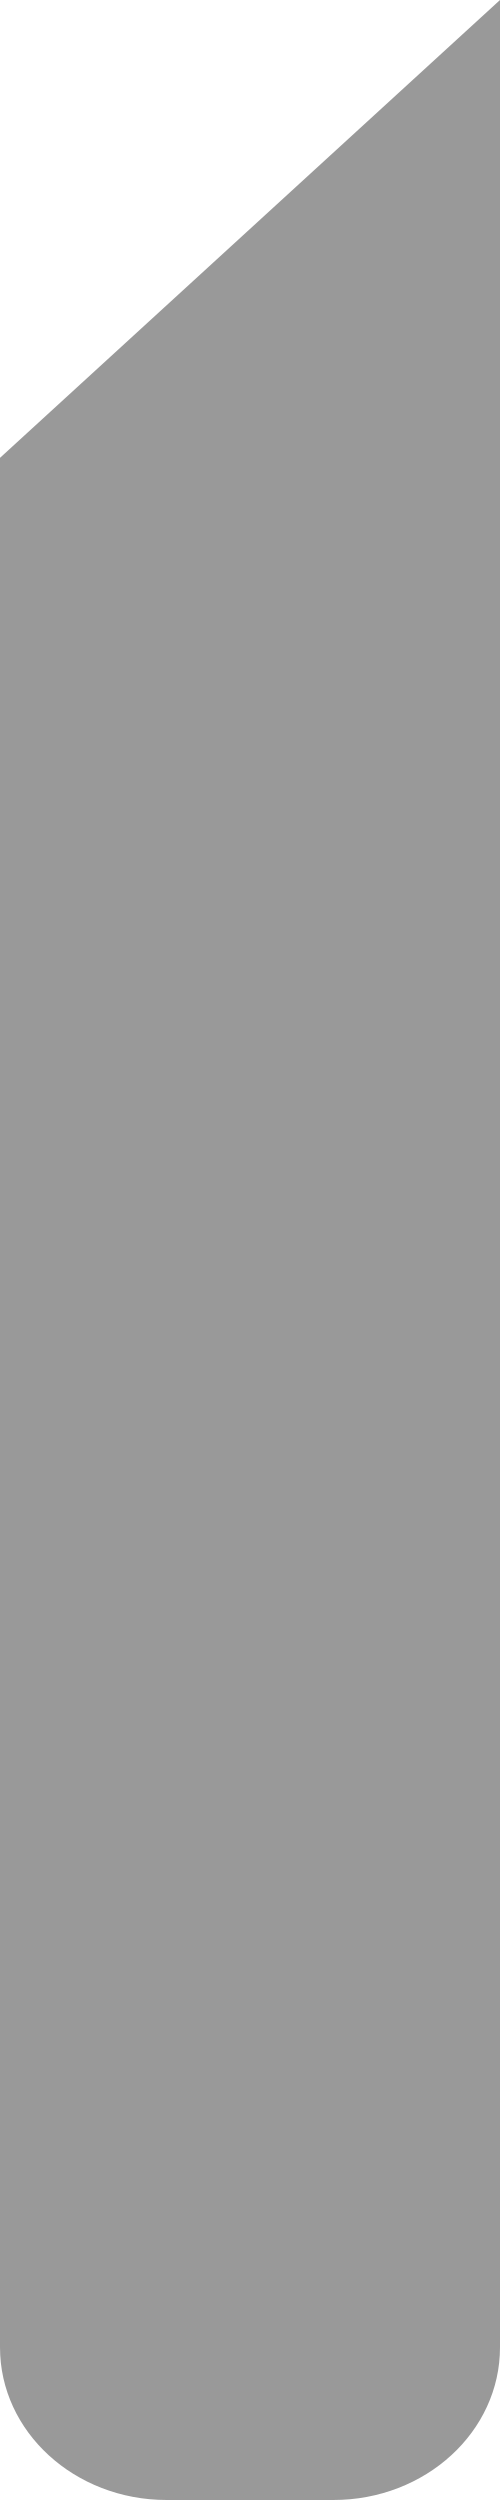
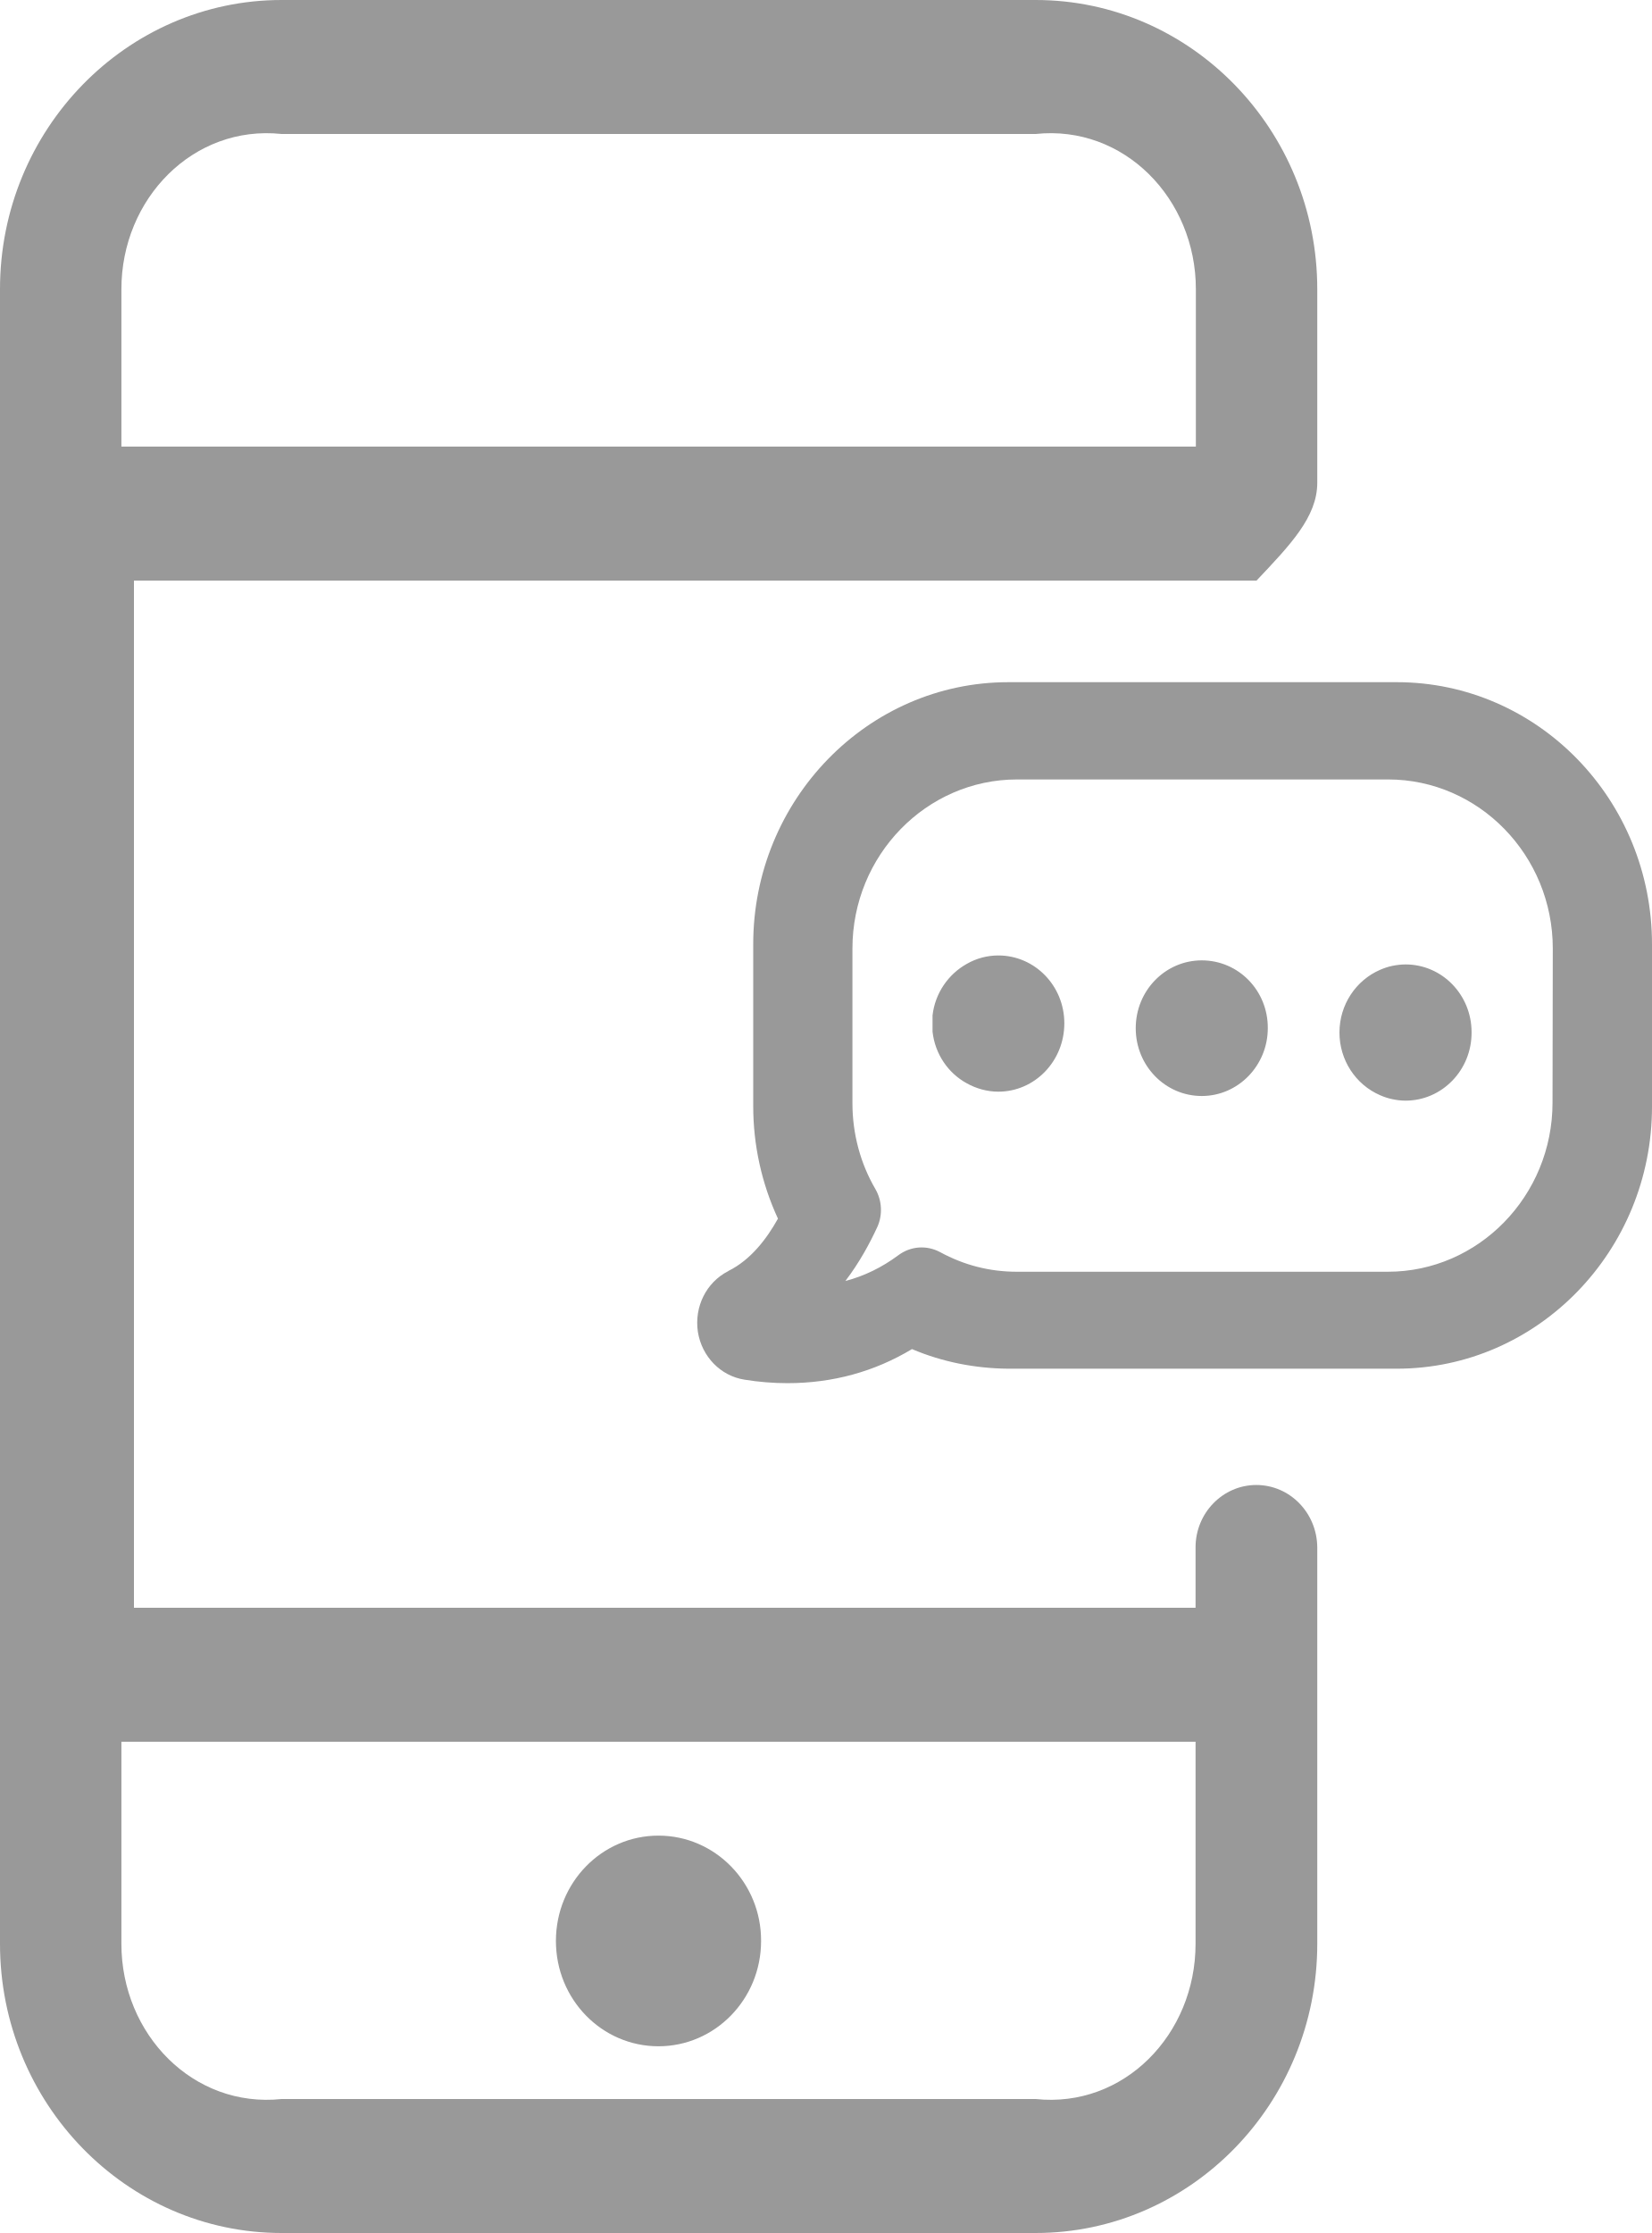
- <svg xmlns="http://www.w3.org/2000/svg" version="1.1" width="6px" height="30px">
-   <g transform="matrix(1 0 0 1 -448 -468 )">
-     <path d="M 6.873732566839999E-05 28.168  C 6.873732566839999E-05 29.181  0.895 30  2 30  L 4 30  C 5.106 30  6 29.181  6 28.168  L 6 0  L 0 5.494  L 0 28.168  Z " fill-rule="nonzero" fill="#999999" stroke="none" transform="matrix(1 0 0 1 448 468 )" />
+ <svg xmlns="http://www.w3.org/2000/svg" version="1.1" width="37px" height="50px">
+   <g transform="matrix(1 0 0 1 -536 -451 )">
+     <path d="M 37 21.155  C 37.006 17.905  34.438 15.275  31.284 15.275  L 22.585 15.275  C 19.432 15.275  16.87 17.912  16.87 21.142  L 16.87 24.767  C 16.87 25.64  17.059 26.499  17.424 27.287  C 17.172 27.74  16.813 28.211  16.316 28.457  L 16.309 28.463  C 15.818 28.715  15.548 29.258  15.63 29.82  C 15.718 30.376  16.139 30.809  16.675 30.893  C 16.996 30.945  17.317 30.971  17.638 30.971  C 18.651 30.971  19.589 30.712  20.426 30.208  C 21.112 30.499  21.842 30.641  22.585 30.647  L 31.284 30.647  C 34.438 30.647  37 28.011  37 24.78  L 37 21.155  Z M 34.778 21.239  L 34.772 24.69  C 34.772 26.777  33.116 28.476  31.083 28.476  L 22.774 28.476  C 22.163 28.476  21.591 28.328  21.056 28.037  C 20.753 27.875  20.395 27.901  20.118 28.108  C 19.753 28.379  19.356 28.573  18.934 28.683  C 19.249 28.27  19.482 27.837  19.652 27.468  C 19.772 27.197  19.753 26.88  19.608 26.628  C 19.268 26.047  19.092 25.381  19.092 24.703  L 19.092 21.239  C 19.092 19.152  20.747 17.453  22.78 17.453  L 31.089 17.453  C 33.122 17.453  34.778 19.152  34.778 21.239  Z M 23.838 22.913  C 23.838 22.073  23.177 21.394  22.359 21.394  C 22.113 21.394  21.868 21.459  21.654 21.582  C 21.238 21.814  20.942 22.241  20.886 22.738  L 20.886 23.1  C 20.942 23.604  21.238 24.031  21.654 24.257  C 21.861 24.373  22.107 24.444  22.359 24.444  C 23.177 24.444  23.838 23.759  23.838 22.913  Z M 28.395 23.023  C 28.401 22.183  27.741 21.504  26.916 21.504  C 26.098 21.504  25.437 22.183  25.437 23.023  C 25.437 23.863  26.098 24.541  26.916 24.541  C 27.734 24.541  28.395 23.856  28.395 23.023  Z M 32.959 23.113  C 32.959 22.273  32.298 21.595  31.48 21.595  C 31.379 21.595  31.278 21.608  31.184 21.627  C 31.089 21.646  30.995 21.679  30.907 21.717  C 30.372 21.95  30 22.493  30 23.12  C 30 23.734  30.359 24.283  30.907 24.522  C 30.995 24.561  31.089 24.593  31.184 24.612  C 31.278 24.632  31.379 24.645  31.48 24.645  C 32.298 24.645  32.965 23.96  32.959 23.113  Z M 29.503 34.647  C 29.497 33.878  28.892 33.251  28.137 33.251  C 27.388 33.251  26.777 33.878  26.777 34.647  L 26.777 36  L 3 36  L 3 13  L 28.143 13  C 28.892 12.206  29.503 11.579  29.503 10.81  L 29.503 6.475  C 29.503 2.908  26.677 0  23.196 0  L 6.307 0  C 2.833 0  0 2.901  0 6.475  L 0 43.525  C 0 47.092  2.826 50  6.307 50  L 23.196 50  C 26.67 50  29.503 47.099  29.503 43.525  L 29.503 34.647  Z M 2.719 10  L 2.719 6.475  C 2.719 4.446  4.331 2.791  6.307 3  L 23.196 3  C 25.172 2.791  26.784 4.446  26.784 6.475  L 26.784 10  L 2.719 10  Z M 26.777 43.525  C 26.777 45.554  25.172 47.209  23.196 47  L 6.307 47  C 4.331 47.209  2.719 45.554  2.719 43.525  L 2.719 39  L 26.777 39  L 26.777 43.525  Z M 17.046 43.461  C 17.052 42.162  16.02 41.102  14.748 41.102  C 13.477 41.102  12.451 42.156  12.451 43.461  C 12.451 44.766  13.477 45.819  14.748 45.819  C 16.014 45.819  17.046 44.766  17.046 43.461  Z " fill-rule="nonzero" fill="#999999" stroke="none" transform="matrix(1 0 0 1 536 451 )" />
  </g>
</svg>
